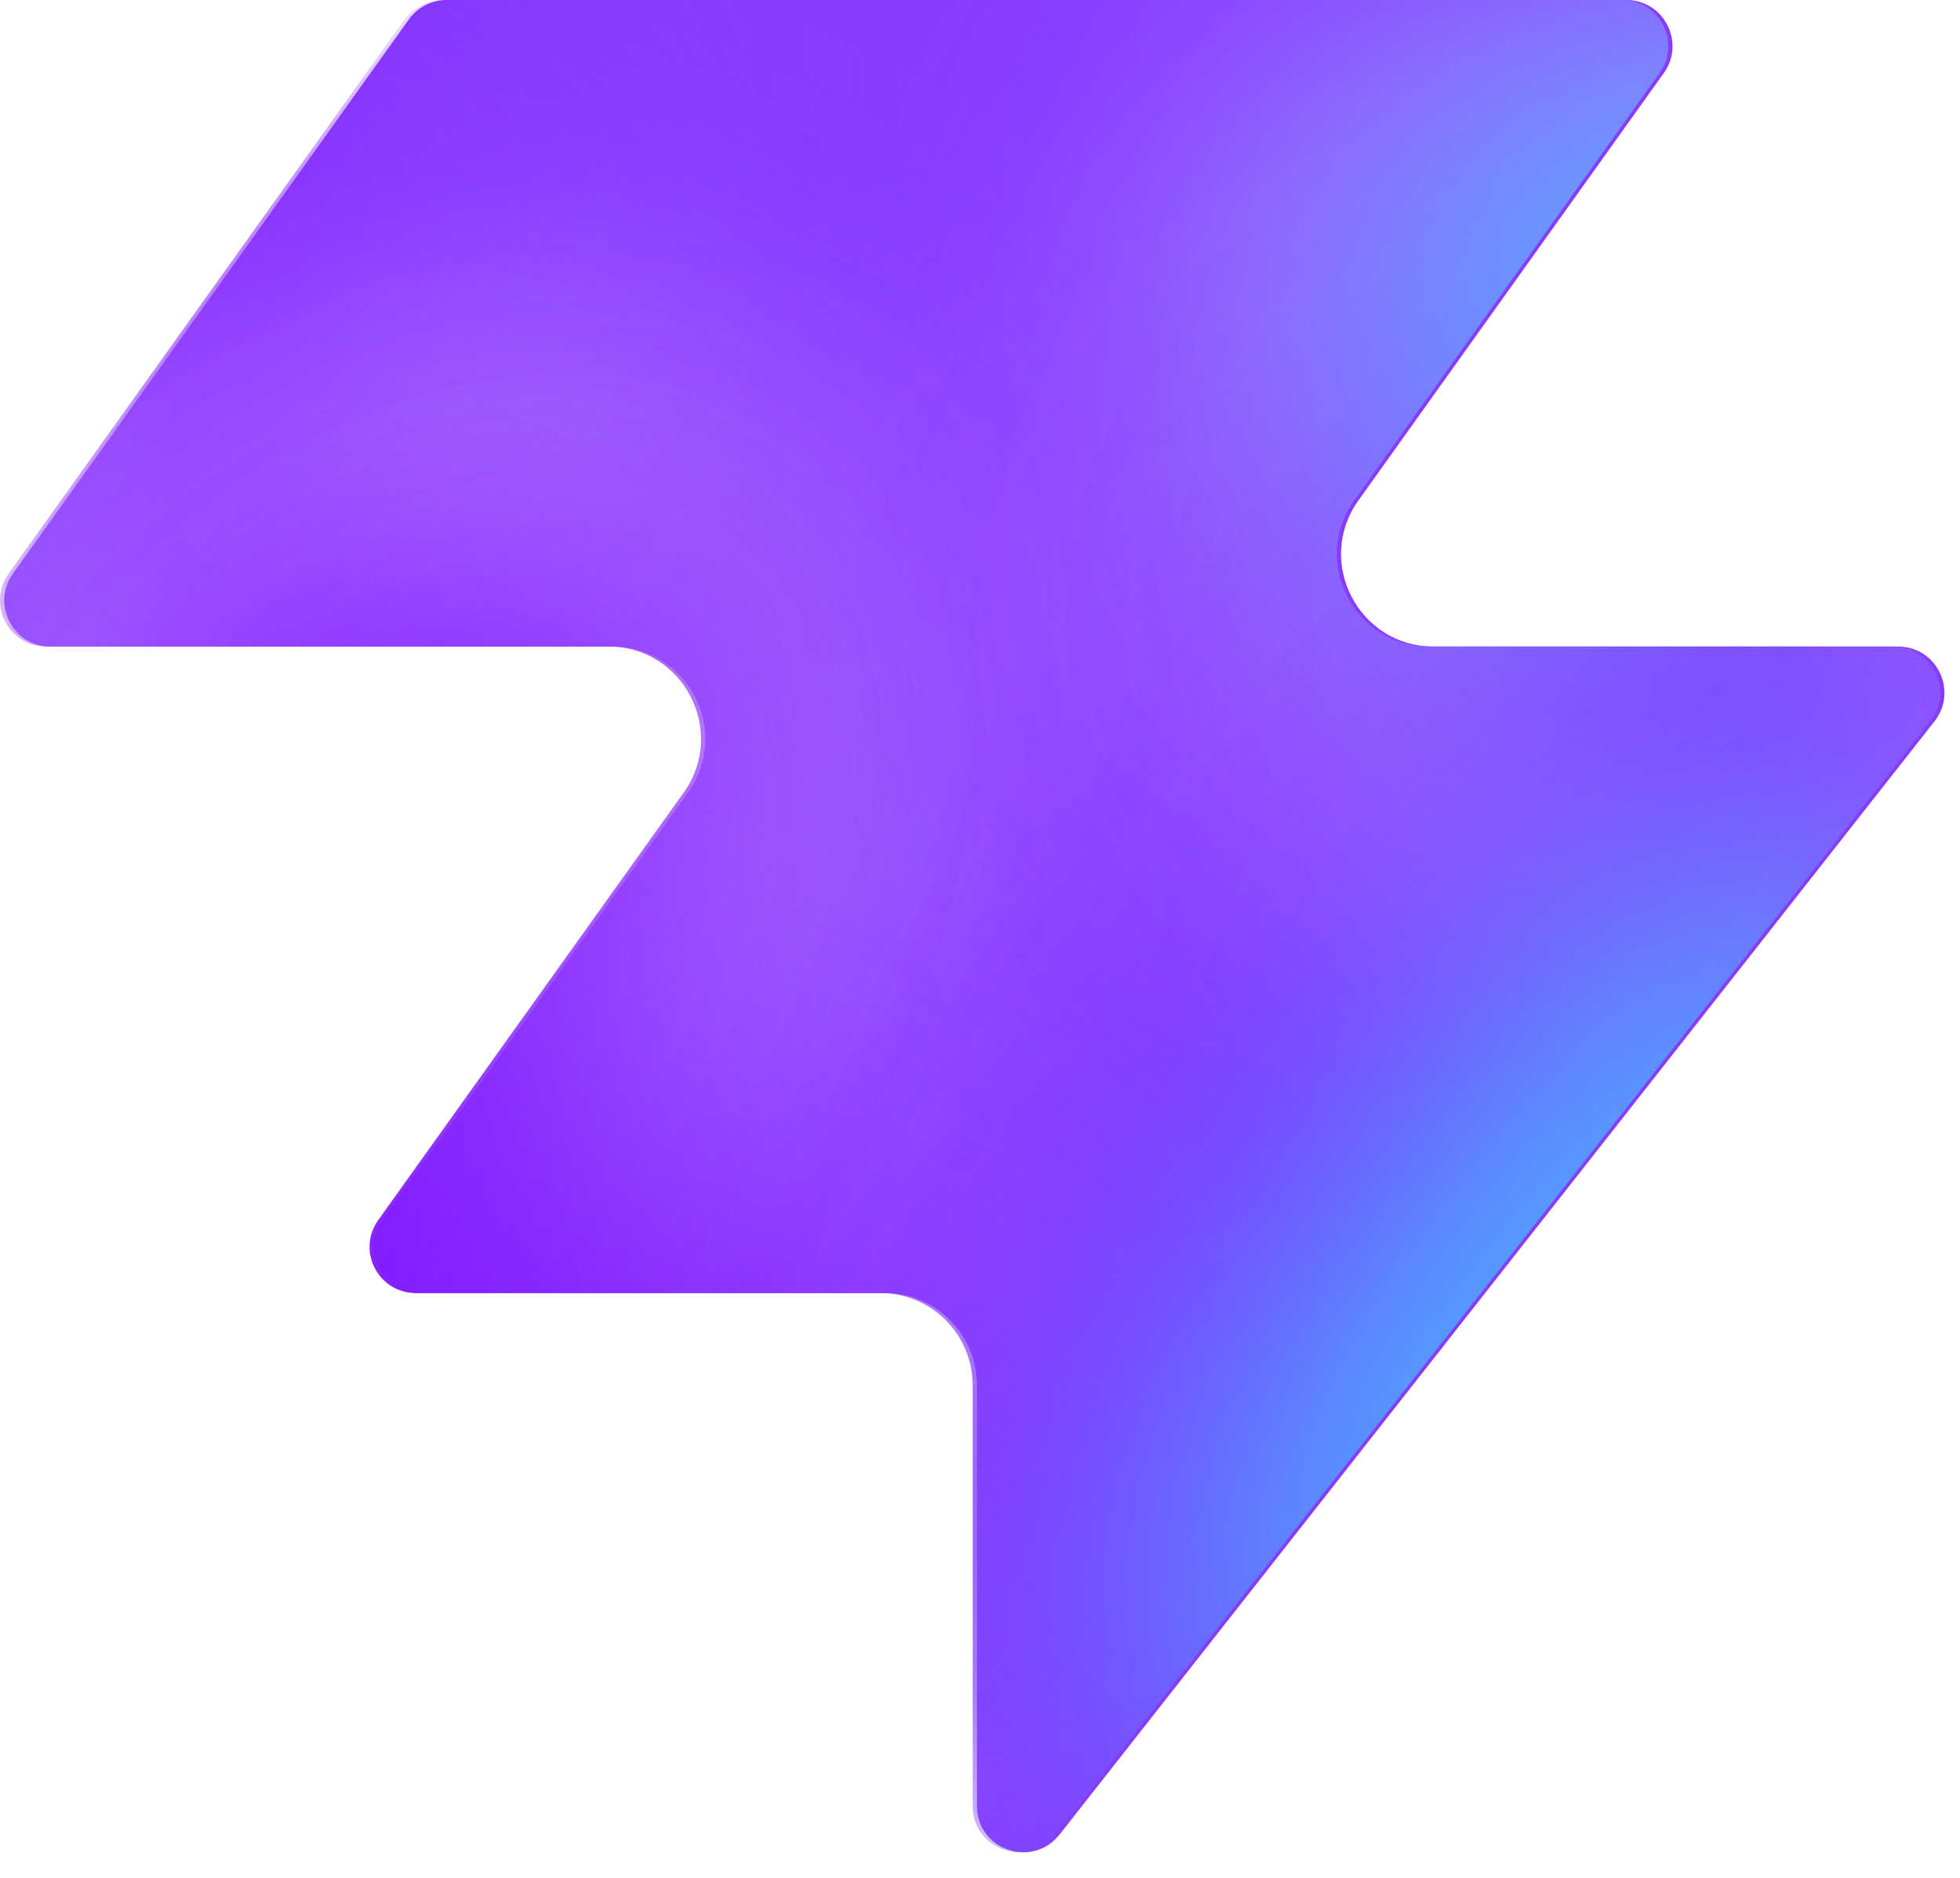
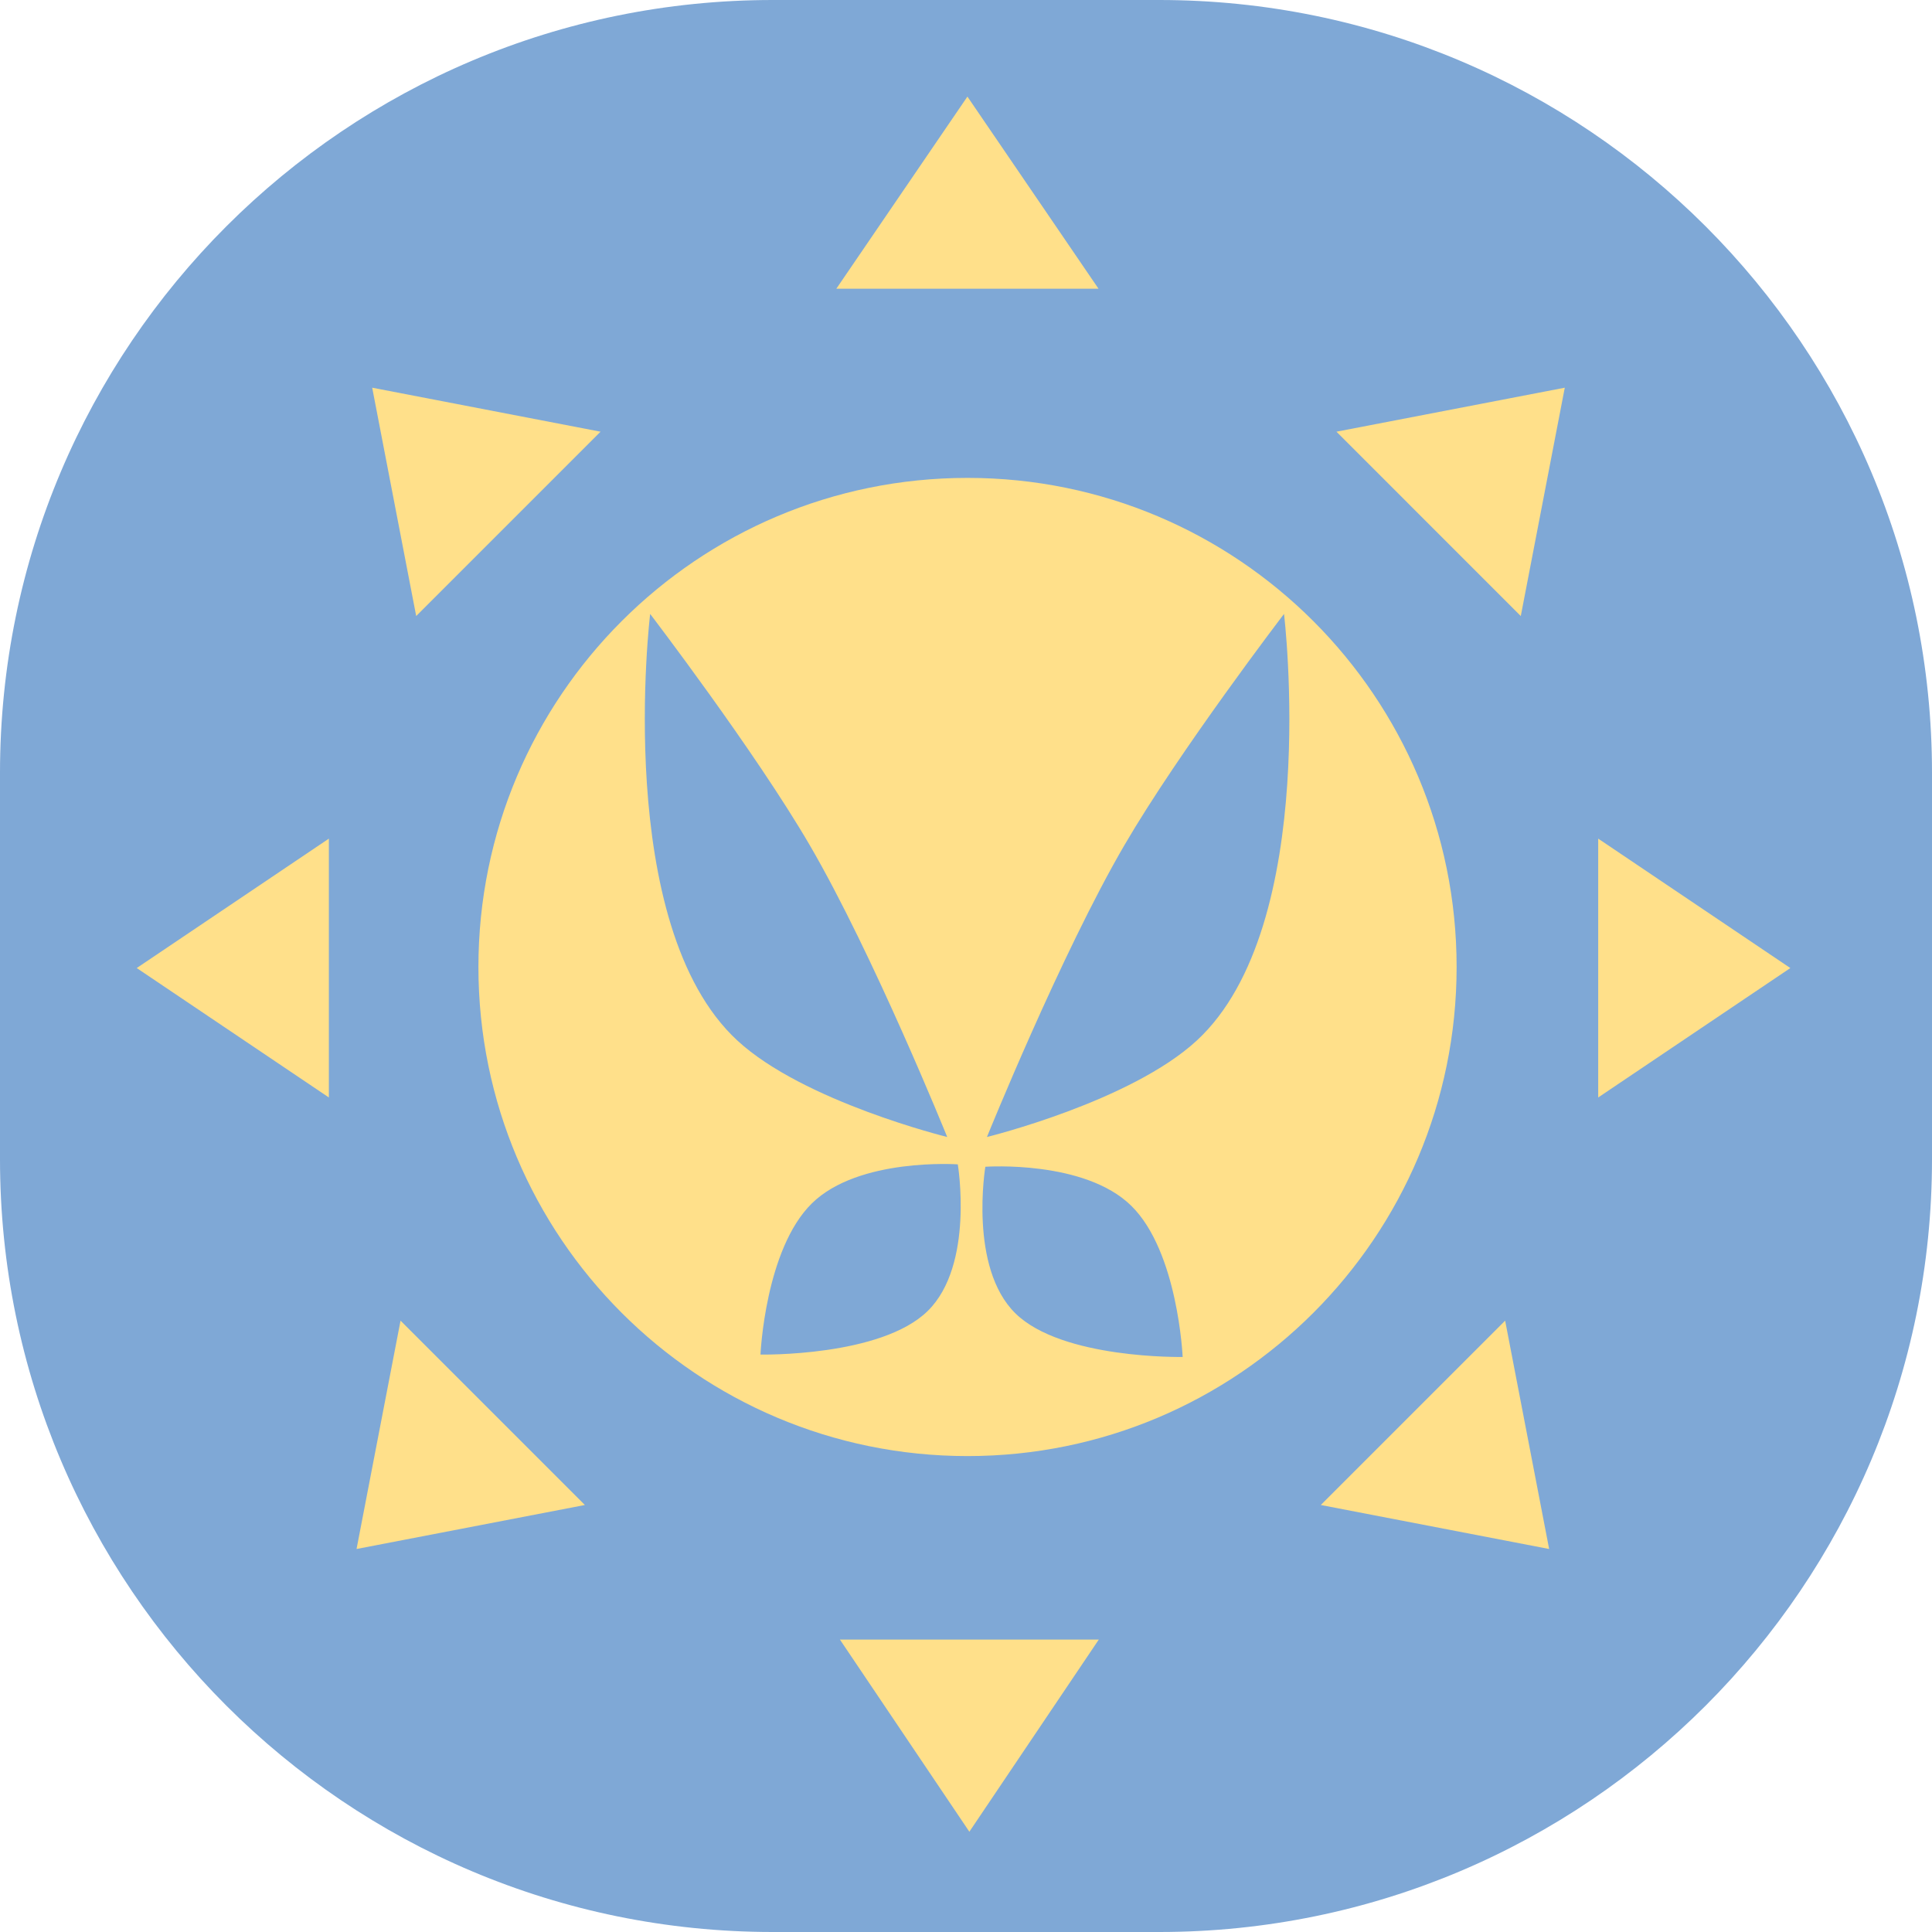
- <svg xmlns="http://www.w3.org/2000/svg" width="48" height="46" fill="none" viewBox="0 0 48 46">
-   <path fill="#863bff" d="M25.946 44.938c-.664.845-2.021.375-2.021-.698V33.937a2.26 2.26 0 0 0-2.262-2.262H10.287c-.92 0-1.456-1.04-.92-1.788l7.48-10.471c1.07-1.497 0-3.578-1.842-3.578H1.237c-.92 0-1.456-1.04-.92-1.788L10.013.474c.214-.297.556-.474.92-.474h28.894c.92 0 1.456 1.04.92 1.788l-7.48 10.471c-1.07 1.498 0 3.579 1.842 3.579h11.377c.943 0 1.473 1.088.89 1.83L25.947 44.94z" style="fill:#863bff;fill:color(display-p3 .525 .23 1);fill-opacity:1" />
-   <mask id="a" width="48" height="46" x="0" y="0" maskUnits="userSpaceOnUse" style="mask-type:alpha">
-     <path fill="#000" d="M25.842 44.938c-.664.844-2.021.375-2.021-.698V33.937a2.26 2.26 0 0 0-2.262-2.262H10.183c-.92 0-1.456-1.04-.92-1.788l7.48-10.471c1.07-1.498 0-3.579-1.842-3.579H1.133c-.92 0-1.456-1.04-.92-1.787L9.91.473c.214-.297.556-.474.92-.474h28.894c.92 0 1.456 1.04.92 1.788l-7.48 10.471c-1.07 1.498 0 3.578 1.842 3.578h11.377c.943 0 1.473 1.088.89 1.832L25.843 44.94z" style="fill:#000;fill-opacity:1" />
-   </mask>
-   <g mask="url(#a)">
-     <g filter="url(#b)">
-       <ellipse cx="5.508" cy="14.704" fill="#ede6ff" rx="5.508" ry="14.704" style="fill:#ede6ff;fill:color(display-p3 .927 .903 1);fill-opacity:1" transform="matrix(.00324 1 1 -.00324 -4.47 31.516)" />
-     </g>
-     <g filter="url(#c)">
-       <ellipse cx="10.399" cy="29.851" fill="#ede6ff" rx="10.399" ry="29.851" style="fill:#ede6ff;fill:color(display-p3 .927 .903 1);fill-opacity:1" transform="matrix(.00324 1 1 -.00324 -39.328 7.883)" />
-     </g>
-     <g filter="url(#d)">
-       <ellipse cx="5.508" cy="30.487" fill="#7e14ff" rx="5.508" ry="30.487" style="fill:#7e14ff;fill:color(display-p3 .492 .077 1);fill-opacity:1" transform="rotate(89.814 -25.913 -14.639)scale(1 -1)" />
-     </g>
-     <g filter="url(#e)">
-       <ellipse cx="5.508" cy="30.599" fill="#7e14ff" rx="5.508" ry="30.599" style="fill:#7e14ff;fill:color(display-p3 .492 .077 1);fill-opacity:1" transform="rotate(89.814 -32.644 -3.334)scale(1 -1)" />
-     </g>
-     <g filter="url(#f)">
-       <ellipse cx="5.508" cy="30.599" fill="#7e14ff" rx="5.508" ry="30.599" style="fill:#7e14ff;fill:color(display-p3 .492 .077 1);fill-opacity:1" transform="matrix(.00324 1 1 -.00324 -34.34 30.47)" />
-     </g>
-     <g filter="url(#g)">
-       <ellipse cx="14.072" cy="22.078" fill="#ede6ff" rx="14.072" ry="22.078" style="fill:#ede6ff;fill:color(display-p3 .927 .903 1);fill-opacity:1" transform="rotate(93.35 24.506 48.493)scale(-1 1)" />
-     </g>
-     <g filter="url(#h)">
-       <ellipse cx="3.47" cy="21.501" fill="#7e14ff" rx="3.47" ry="21.501" style="fill:#7e14ff;fill:color(display-p3 .492 .077 1);fill-opacity:1" transform="rotate(89.009 28.708 47.59)scale(-1 1)" />
-     </g>
-     <g filter="url(#i)">
-       <ellipse cx="3.47" cy="21.501" fill="#7e14ff" rx="3.47" ry="21.501" style="fill:#7e14ff;fill:color(display-p3 .492 .077 1);fill-opacity:1" transform="rotate(89.009 28.708 47.59)scale(-1 1)" />
-     </g>
-     <g filter="url(#j)">
-       <ellipse cx=".387" cy="8.972" fill="#7e14ff" rx="4.407" ry="29.108" style="fill:#7e14ff;fill:color(display-p3 .492 .077 1);fill-opacity:1" transform="rotate(39.51 .387 8.972)" />
-     </g>
-     <g filter="url(#k)">
-       <ellipse cx="47.523" cy="-6.092" fill="#7e14ff" rx="4.407" ry="29.108" style="fill:#7e14ff;fill:color(display-p3 .492 .077 1);fill-opacity:1" transform="rotate(37.892 47.523 -6.092)" />
-     </g>
-     <g filter="url(#l)">
-       <ellipse cx="41.412" cy="6.333" fill="#47bfff" rx="5.971" ry="9.665" style="fill:#47bfff;fill:color(display-p3 .28 .748 1);fill-opacity:1" transform="rotate(37.892 41.412 6.333)" />
-     </g>
-     <g filter="url(#m)">
-       <ellipse cx="-1.879" cy="38.332" fill="#7e14ff" rx="4.407" ry="29.108" style="fill:#7e14ff;fill:color(display-p3 .492 .077 1);fill-opacity:1" transform="rotate(37.892 -1.88 38.332)" />
-     </g>
-     <g filter="url(#n)">
-       <ellipse cx="-1.879" cy="38.332" fill="#7e14ff" rx="4.407" ry="29.108" style="fill:#7e14ff;fill:color(display-p3 .492 .077 1);fill-opacity:1" transform="rotate(37.892 -1.88 38.332)" />
-     </g>
-     <g filter="url(#o)">
-       <ellipse cx="35.651" cy="29.907" fill="#7e14ff" rx="4.407" ry="29.108" style="fill:#7e14ff;fill:color(display-p3 .492 .077 1);fill-opacity:1" transform="rotate(37.892 35.651 29.907)" />
-     </g>
-     <g filter="url(#p)">
-       <ellipse cx="38.418" cy="32.4" fill="#47bfff" rx="5.971" ry="15.297" style="fill:#47bfff;fill:color(display-p3 .28 .748 1);fill-opacity:1" transform="rotate(37.892 38.418 32.4)" />
+ <svg xmlns="http://www.w3.org/2000/svg" version="1.1" width="1000" height="1000">
+   <g clip-path="url(#SvgjsClipPath1355)">
+     <rect width="1000" height="1000" fill="#7fa8d6" />
+     <g transform="matrix(3.461538,0,0,3.461538,70.76923,50)">
+       <svg width="248" height="260" viewBox="0 0 248 260" fill="none">
+         <path d="M124.227 57.014C164.617 57.014 197.361 89.757 197.361 130.147C197.361 170.538 164.617 203.281 124.227 203.281C83.836 203.281 51.093 170.538 51.093 130.147C51.093 89.757 83.836 57.014 124.227 57.014ZM148.713 165.854C141.735 158.996 126.973 160.013 126.893 160.019C126.893 160.019 124.388 175.061 131.385 181.938C138.374 188.806 156.358 188.461 156.397 188.46C156.393 188.366 155.688 172.709 148.713 165.854ZM122.774 159.661C122.774 159.661 107.95 158.62 100.953 165.496C93.974 172.356 93.272 188.028 93.269 188.103C93.269 188.103 111.285 188.456 118.281 181.58C125.278 174.704 122.774 159.661 122.774 159.661ZM76.772 77.357C76.772 77.357 71.133 123.887 89.807 141.14C99.715 150.294 121.191 155.569 121.191 155.569C121.191 155.569 110.12 128.197 100.629 111.92C92.382 97.776 76.826 77.428 76.772 77.357ZM171.553 77.357C171.553 77.357 155.956 97.752 147.694 111.92C138.203 128.197 127.133 155.569 127.133 155.569C127.209 155.551 148.626 150.277 158.517 141.14C177.176 123.9 171.561 77.426 171.553 77.357Z" fill="#FFE08A" />
+         <path d="M124.212 0L143.816 28.731H104.608L124.212 0Z" fill="#FFE08A" />
+         <path d="M32.869 217.174L39.448 183.03L67.013 210.595L32.869 217.174Z" fill="#FFE08A" />
+         <path d="M35.209 43.527L69.354 50.106L41.788 77.672L35.209 43.527Z" fill="#FFE08A" />
+         <path d="M211.196 217.174L204.617 183.03L177.051 210.595L211.196 217.174Z" fill="#FFE08A" />
+         <path d="M213.535 43.527L179.391 50.106L206.956 77.672L213.535 43.527Z" fill="#FFE08A" />
+         <path d="M124.502 259.452L105.15 230.721H143.855L124.502 259.452Z" fill="#FFE08A" />
+         <path d="M247.263 130.307L218.532 149.659V110.954L247.263 130.307Z" fill="#FFE08A" />
+         <path d="M0 130.306L28.731 110.954L28.731 149.659L0 130.306Z" fill="#FFE08A" />
+       </svg>
    </g>
  </g>
  <defs>
-     <filter id="b" width="60.045" height="41.654" x="-19.77" y="16.149" color-interpolation-filters="sRGB" filterUnits="userSpaceOnUse">
-       <feFlood flood-opacity="0" result="BackgroundImageFix" />
-       <feBlend in="SourceGraphic" in2="BackgroundImageFix" result="shape" />
-       <feGaussianBlur result="effect1_foregroundBlur_2002_17158" stdDeviation="7.659" />
-     </filter>
-     <filter id="c" width="90.34" height="51.437" x="-54.613" y="-7.533" color-interpolation-filters="sRGB" filterUnits="userSpaceOnUse">
-       <feFlood flood-opacity="0" result="BackgroundImageFix" />
-       <feBlend in="SourceGraphic" in2="BackgroundImageFix" result="shape" />
-       <feGaussianBlur result="effect1_foregroundBlur_2002_17158" stdDeviation="7.659" />
-     </filter>
-     <filter id="d" width="79.355" height="29.4" x="-49.64" y="2.03" color-interpolation-filters="sRGB" filterUnits="userSpaceOnUse">
-       <feFlood flood-opacity="0" result="BackgroundImageFix" />
-       <feBlend in="SourceGraphic" in2="BackgroundImageFix" result="shape" />
-       <feGaussianBlur result="effect1_foregroundBlur_2002_17158" stdDeviation="4.596" />
-     </filter>
-     <filter id="e" width="79.579" height="29.4" x="-45.045" y="20.029" color-interpolation-filters="sRGB" filterUnits="userSpaceOnUse">
-       <feFlood flood-opacity="0" result="BackgroundImageFix" />
-       <feBlend in="SourceGraphic" in2="BackgroundImageFix" result="shape" />
-       <feGaussianBlur result="effect1_foregroundBlur_2002_17158" stdDeviation="4.596" />
-     </filter>
-     <filter id="f" width="79.579" height="29.4" x="-43.513" y="21.178" color-interpolation-filters="sRGB" filterUnits="userSpaceOnUse">
-       <feFlood flood-opacity="0" result="BackgroundImageFix" />
-       <feBlend in="SourceGraphic" in2="BackgroundImageFix" result="shape" />
-       <feGaussianBlur result="effect1_foregroundBlur_2002_17158" stdDeviation="4.596" />
-     </filter>
-     <filter id="g" width="74.749" height="58.852" x="15.756" y="-17.901" color-interpolation-filters="sRGB" filterUnits="userSpaceOnUse">
-       <feFlood flood-opacity="0" result="BackgroundImageFix" />
-       <feBlend in="SourceGraphic" in2="BackgroundImageFix" result="shape" />
-       <feGaussianBlur result="effect1_foregroundBlur_2002_17158" stdDeviation="7.659" />
-     </filter>
-     <filter id="h" width="61.377" height="25.362" x="23.548" y="2.284" color-interpolation-filters="sRGB" filterUnits="userSpaceOnUse">
-       <feFlood flood-opacity="0" result="BackgroundImageFix" />
-       <feBlend in="SourceGraphic" in2="BackgroundImageFix" result="shape" />
-       <feGaussianBlur result="effect1_foregroundBlur_2002_17158" stdDeviation="4.596" />
-     </filter>
-     <filter id="i" width="61.377" height="25.362" x="23.548" y="2.284" color-interpolation-filters="sRGB" filterUnits="userSpaceOnUse">
-       <feFlood flood-opacity="0" result="BackgroundImageFix" />
-       <feBlend in="SourceGraphic" in2="BackgroundImageFix" result="shape" />
-       <feGaussianBlur result="effect1_foregroundBlur_2002_17158" stdDeviation="4.596" />
-     </filter>
-     <filter id="j" width="56.045" height="63.649" x="-27.636" y="-22.853" color-interpolation-filters="sRGB" filterUnits="userSpaceOnUse">
-       <feFlood flood-opacity="0" result="BackgroundImageFix" />
-       <feBlend in="SourceGraphic" in2="BackgroundImageFix" result="shape" />
-       <feGaussianBlur result="effect1_foregroundBlur_2002_17158" stdDeviation="4.596" />
-     </filter>
-     <filter id="k" width="54.814" height="64.646" x="20.116" y="-38.415" color-interpolation-filters="sRGB" filterUnits="userSpaceOnUse">
-       <feFlood flood-opacity="0" result="BackgroundImageFix" />
-       <feBlend in="SourceGraphic" in2="BackgroundImageFix" result="shape" />
-       <feGaussianBlur result="effect1_foregroundBlur_2002_17158" stdDeviation="4.596" />
-     </filter>
-     <filter id="l" width="33.541" height="35.313" x="24.641" y="-11.323" color-interpolation-filters="sRGB" filterUnits="userSpaceOnUse">
-       <feFlood flood-opacity="0" result="BackgroundImageFix" />
-       <feBlend in="SourceGraphic" in2="BackgroundImageFix" result="shape" />
-       <feGaussianBlur result="effect1_foregroundBlur_2002_17158" stdDeviation="4.596" />
-     </filter>
-     <filter id="m" width="54.814" height="64.646" x="-29.286" y="6.009" color-interpolation-filters="sRGB" filterUnits="userSpaceOnUse">
-       <feFlood flood-opacity="0" result="BackgroundImageFix" />
-       <feBlend in="SourceGraphic" in2="BackgroundImageFix" result="shape" />
-       <feGaussianBlur result="effect1_foregroundBlur_2002_17158" stdDeviation="4.596" />
-     </filter>
-     <filter id="n" width="54.814" height="64.646" x="-29.286" y="6.009" color-interpolation-filters="sRGB" filterUnits="userSpaceOnUse">
-       <feFlood flood-opacity="0" result="BackgroundImageFix" />
-       <feBlend in="SourceGraphic" in2="BackgroundImageFix" result="shape" />
-       <feGaussianBlur result="effect1_foregroundBlur_2002_17158" stdDeviation="4.596" />
-     </filter>
-     <filter id="o" width="54.814" height="64.646" x="8.244" y="-2.416" color-interpolation-filters="sRGB" filterUnits="userSpaceOnUse">
-       <feFlood flood-opacity="0" result="BackgroundImageFix" />
-       <feBlend in="SourceGraphic" in2="BackgroundImageFix" result="shape" />
-       <feGaussianBlur result="effect1_foregroundBlur_2002_17158" stdDeviation="4.596" />
-     </filter>
-     <filter id="p" width="39.409" height="43.623" x="18.713" y="10.588" color-interpolation-filters="sRGB" filterUnits="userSpaceOnUse">
-       <feFlood flood-opacity="0" result="BackgroundImageFix" />
-       <feBlend in="SourceGraphic" in2="BackgroundImageFix" result="shape" />
-       <feGaussianBlur result="effect1_foregroundBlur_2002_17158" stdDeviation="4.596" />
-     </filter>
+     <clipPath id="SvgjsClipPath1355">
+       <rect width="1000" height="1000" x="0" y="0" rx="400" ry="400" />
+     </clipPath>
  </defs>
</svg>
